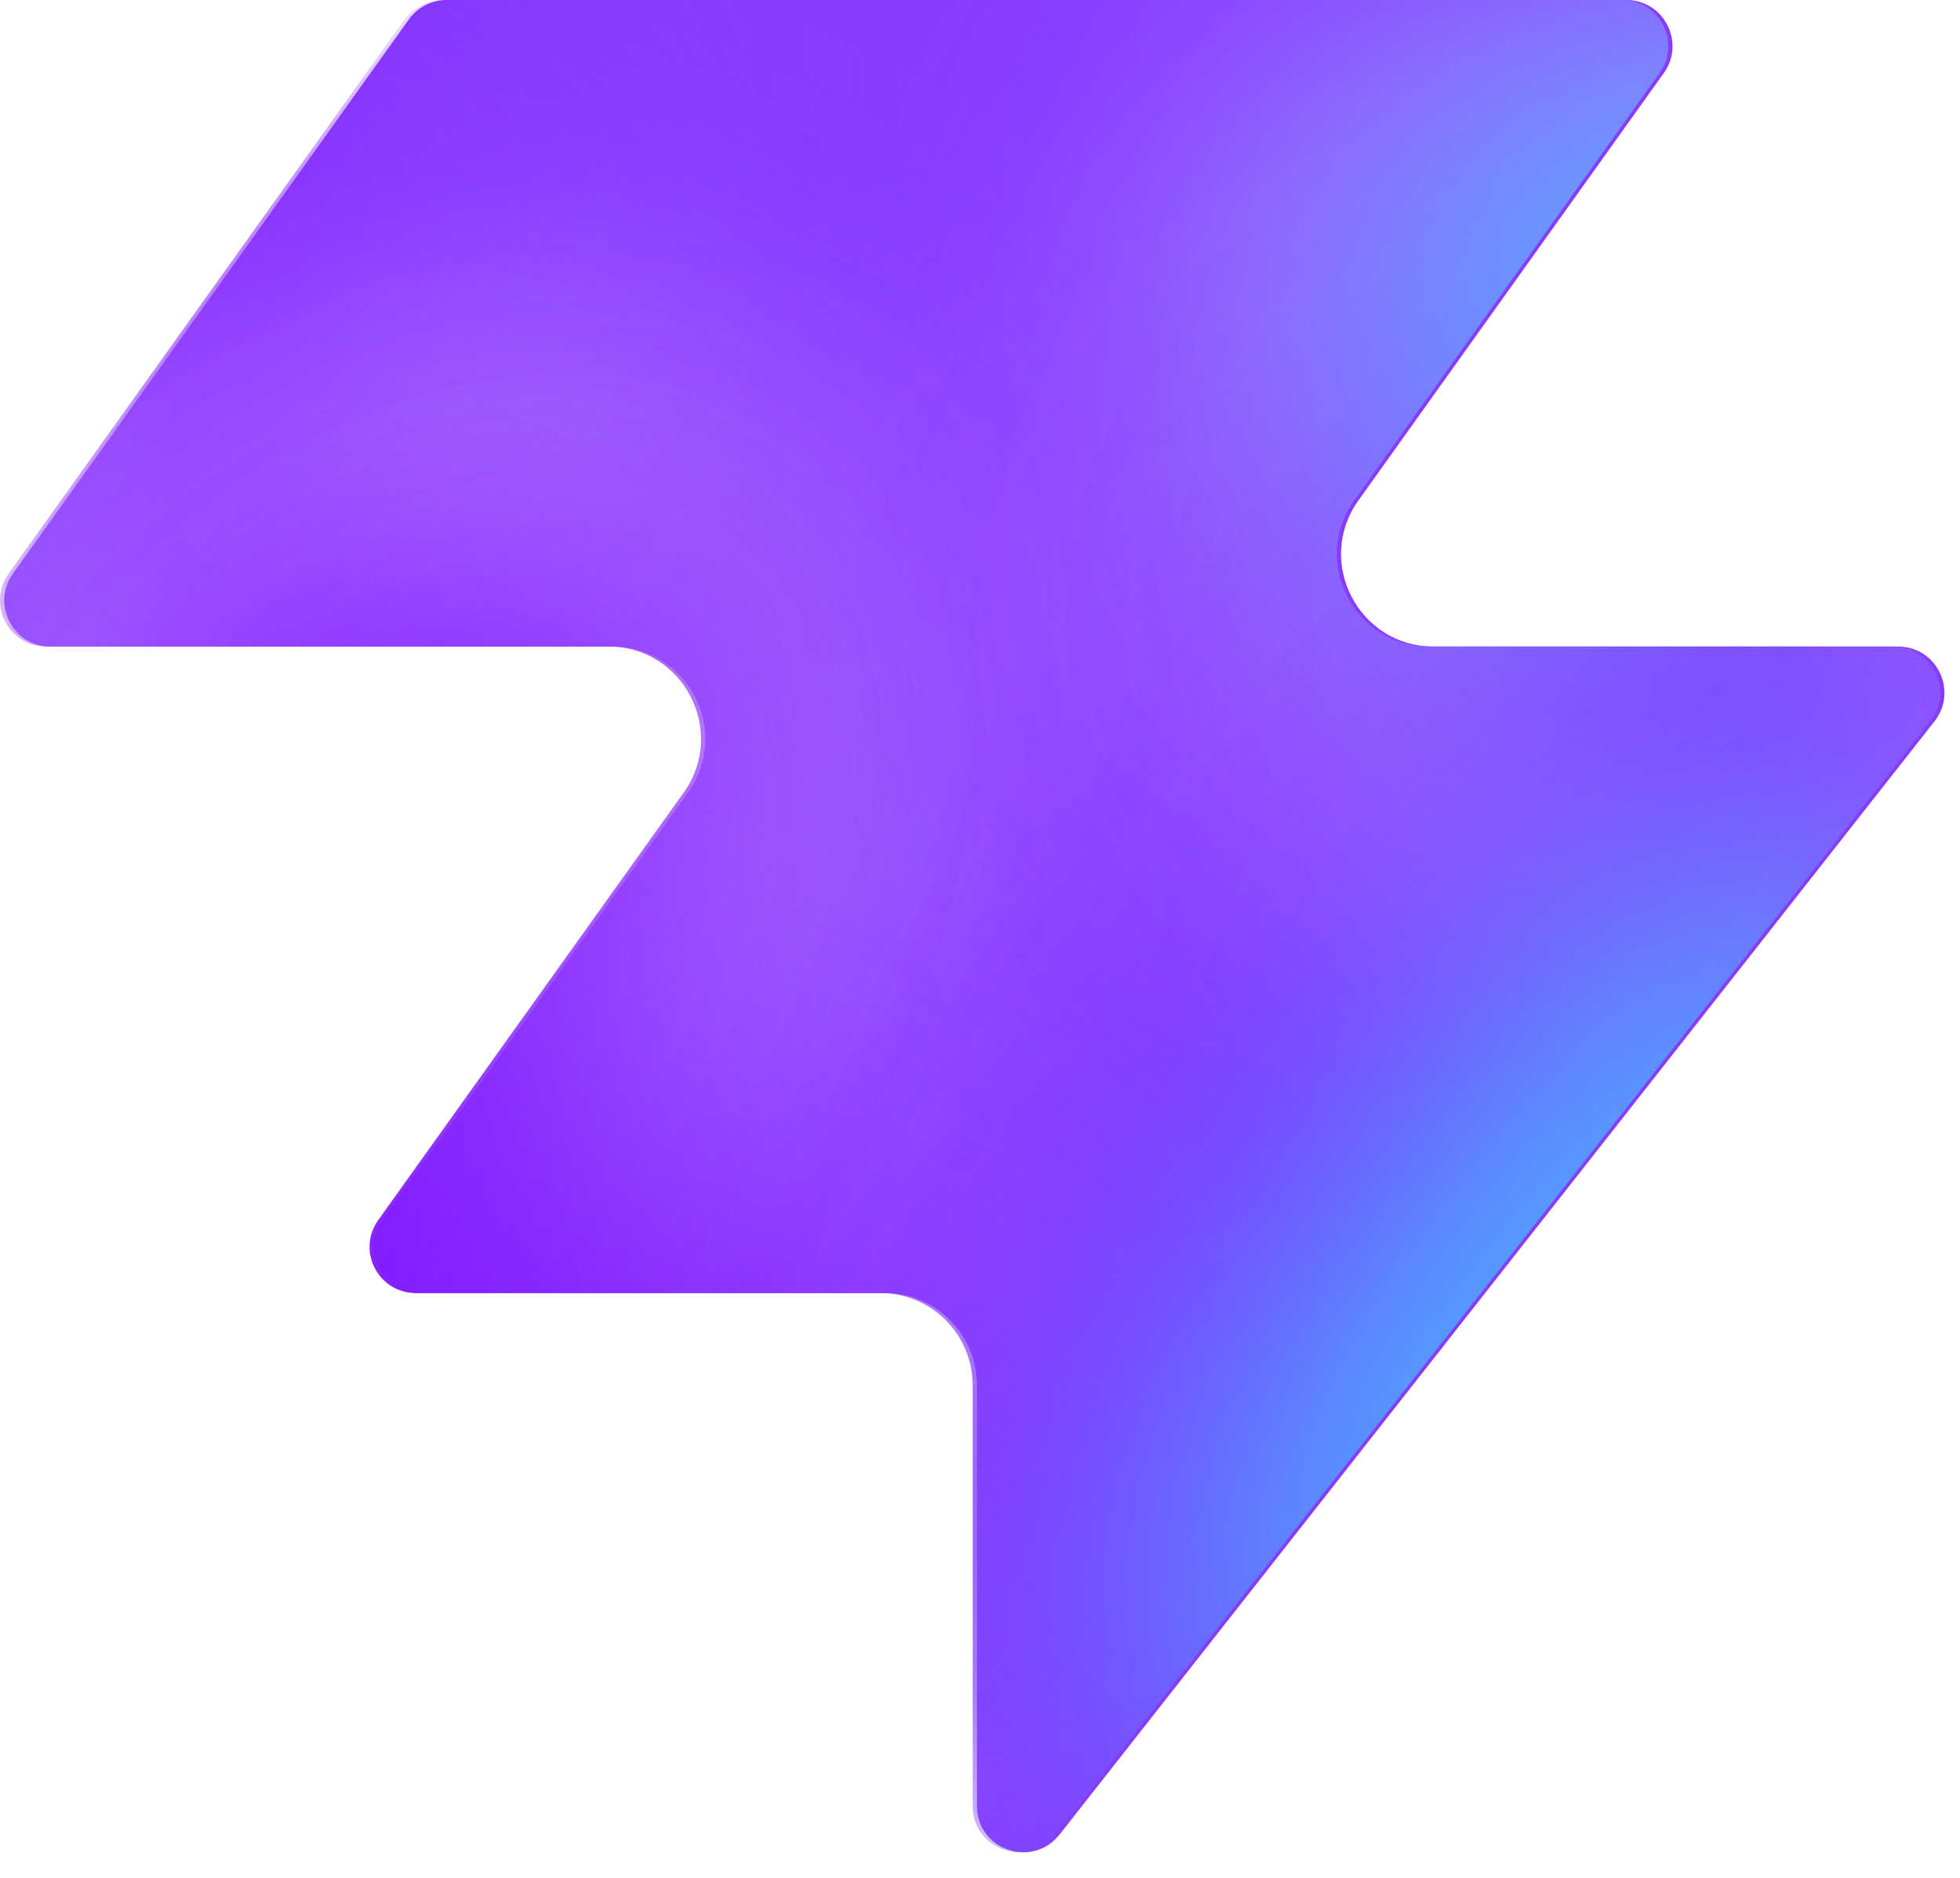
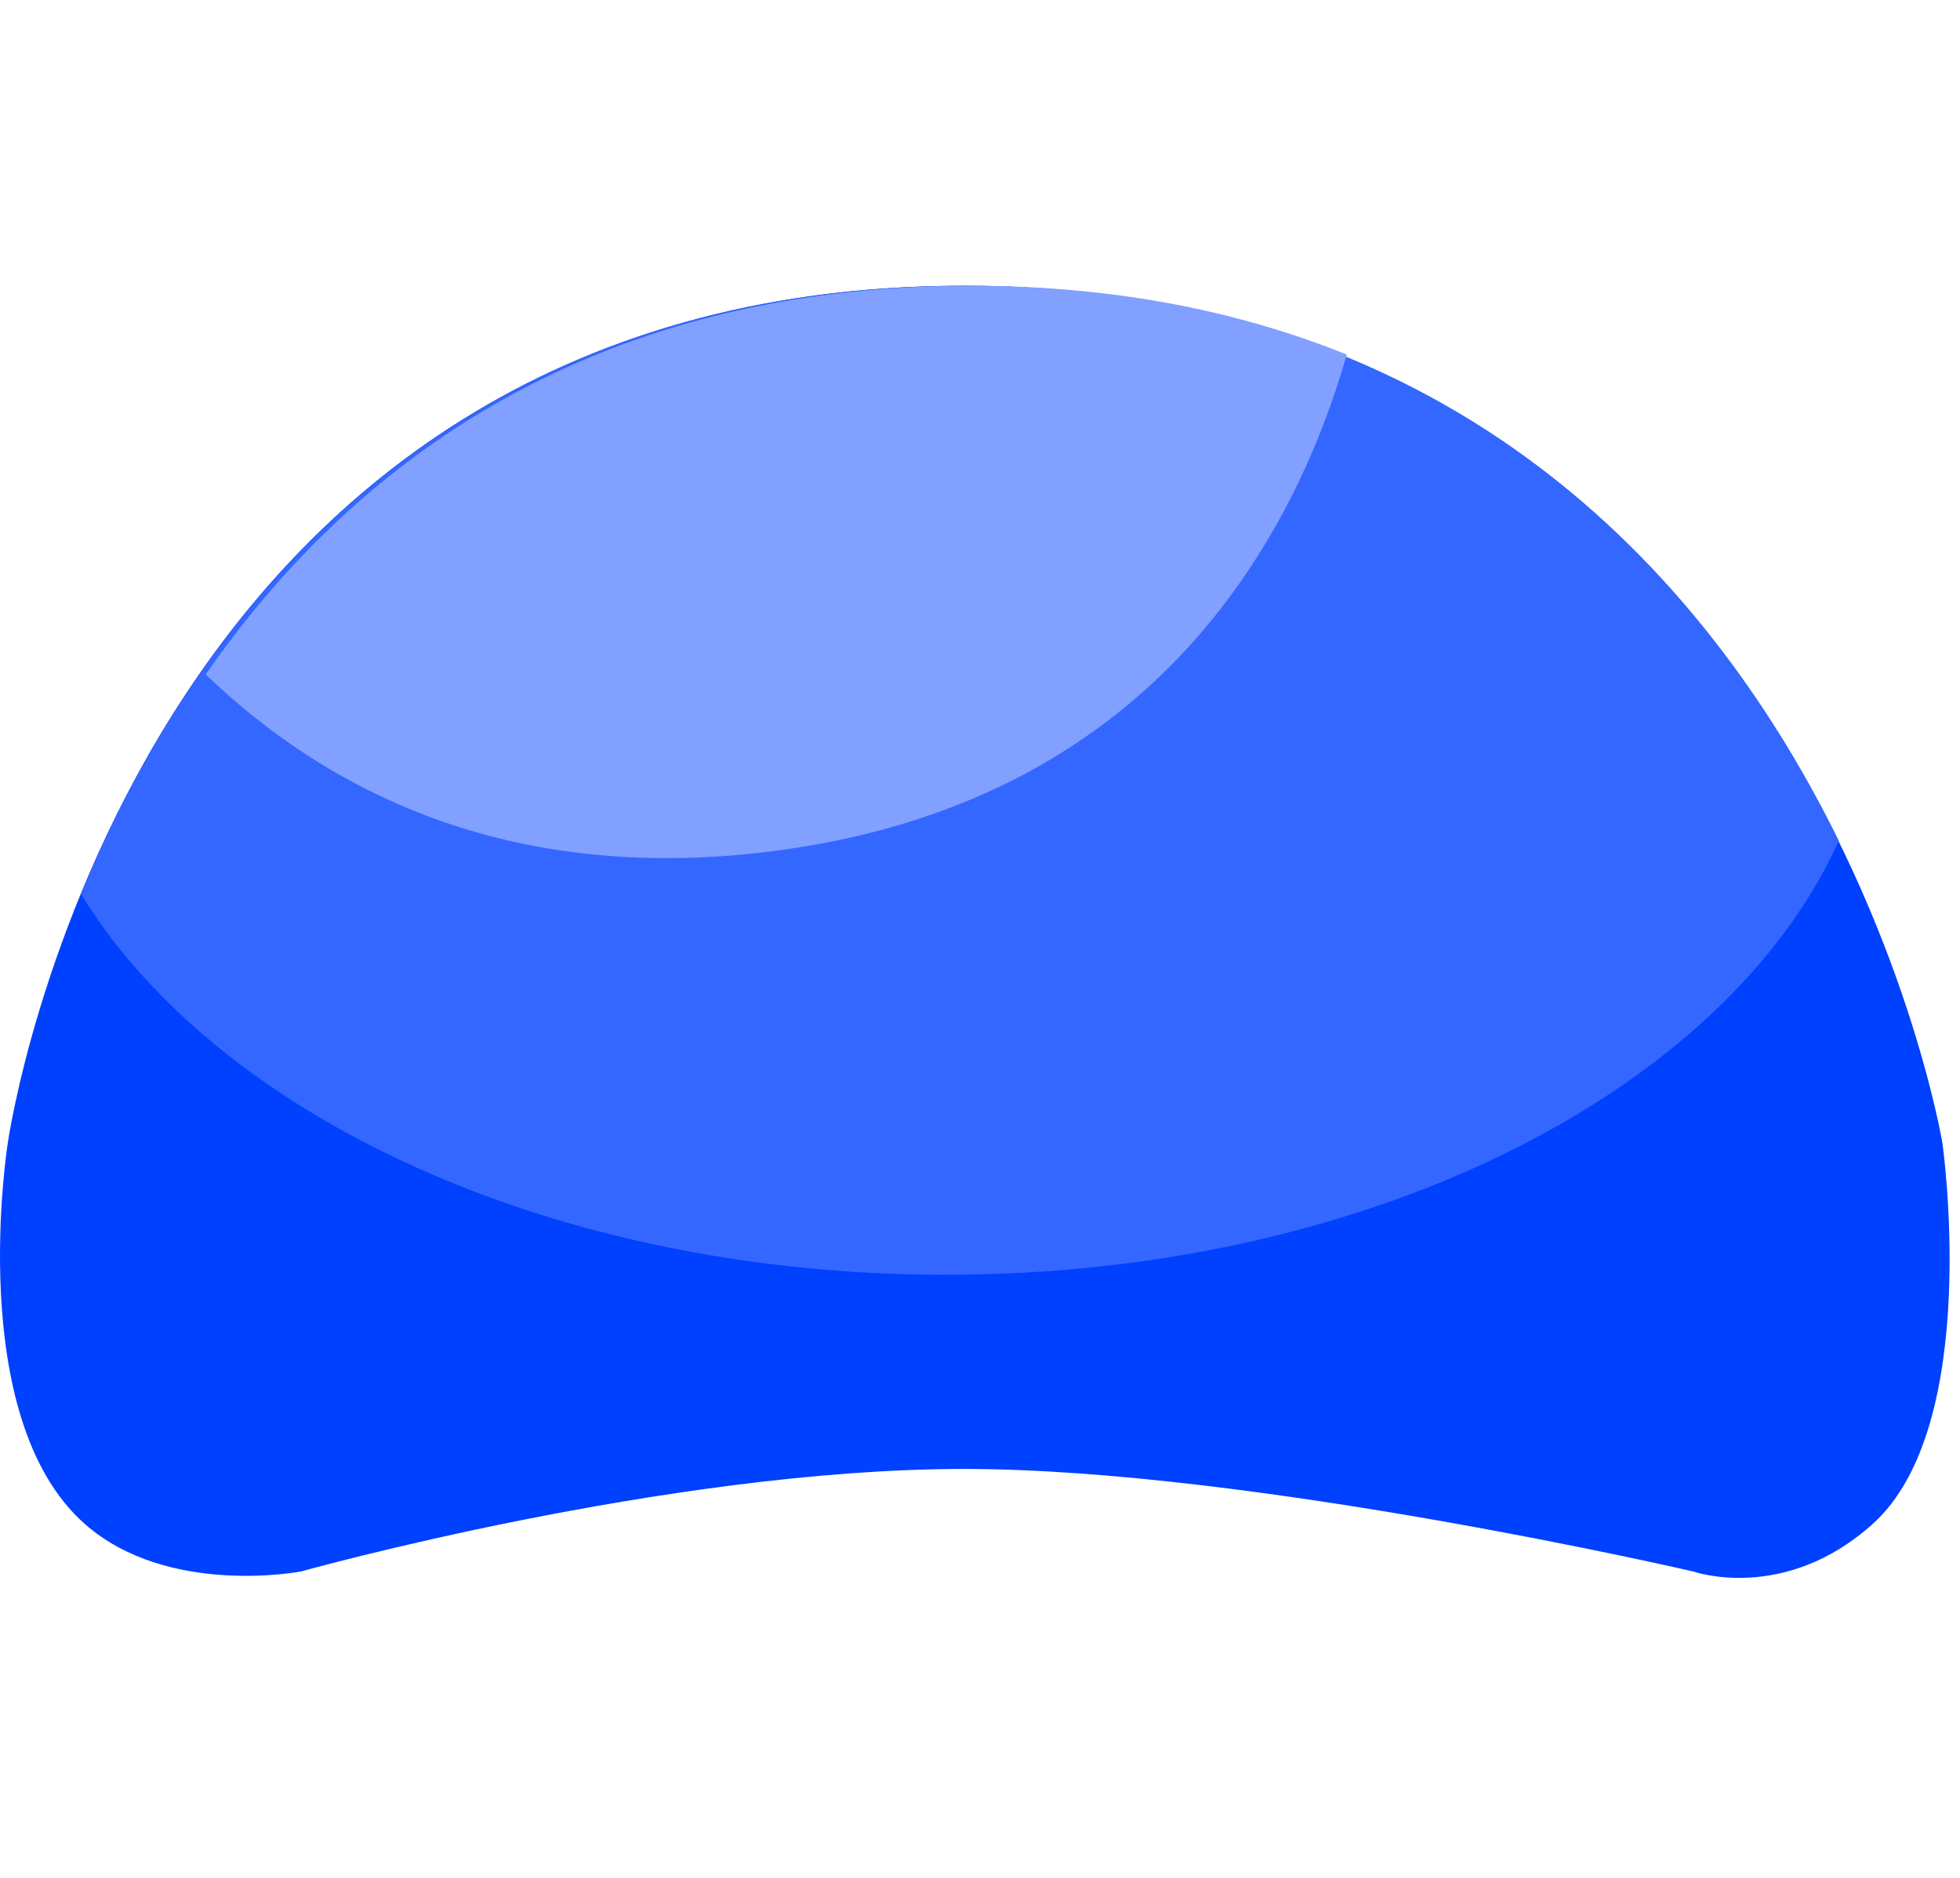
- <svg xmlns="http://www.w3.org/2000/svg" width="48" height="46" fill="none" viewBox="0 0 48 46">
-   <path fill="#863bff" d="M25.946 44.938c-.664.845-2.021.375-2.021-.698V33.937a2.26 2.26 0 0 0-2.262-2.262H10.287c-.92 0-1.456-1.04-.92-1.788l7.48-10.471c1.07-1.497 0-3.578-1.842-3.578H1.237c-.92 0-1.456-1.04-.92-1.788L10.013.474c.214-.297.556-.474.92-.474h28.894c.92 0 1.456 1.04.92 1.788l-7.48 10.471c-1.07 1.498 0 3.579 1.842 3.579h11.377c.943 0 1.473 1.088.89 1.83L25.947 44.94z" style="fill:#863bff;fill:color(display-p3 .525 .23 1);fill-opacity:1" />
-   <mask id="a" width="48" height="46" x="0" y="0" maskUnits="userSpaceOnUse" style="mask-type:alpha">
-     <path fill="#000" d="M25.842 44.938c-.664.844-2.021.375-2.021-.698V33.937a2.26 2.26 0 0 0-2.262-2.262H10.183c-.92 0-1.456-1.04-.92-1.788l7.48-10.471c1.07-1.498 0-3.579-1.842-3.579H1.133c-.92 0-1.456-1.04-.92-1.787L9.91.473c.214-.297.556-.474.92-.474h28.894c.92 0 1.456 1.04.92 1.788l-7.48 10.471c-1.07 1.498 0 3.578 1.842 3.578h11.377c.943 0 1.473 1.088.89 1.832L25.843 44.94z" style="fill:#000;fill-opacity:1" />
-   </mask>
-   <g mask="url(#a)">
-     <g filter="url(#b)">
-       <ellipse cx="5.508" cy="14.704" fill="#ede6ff" rx="5.508" ry="14.704" style="fill:#ede6ff;fill:color(display-p3 .927 .903 1);fill-opacity:1" transform="matrix(.00324 1 1 -.00324 -4.47 31.516)" />
-     </g>
-     <g filter="url(#c)">
-       <ellipse cx="10.399" cy="29.851" fill="#ede6ff" rx="10.399" ry="29.851" style="fill:#ede6ff;fill:color(display-p3 .927 .903 1);fill-opacity:1" transform="matrix(.00324 1 1 -.00324 -39.328 7.883)" />
-     </g>
-     <g filter="url(#d)">
-       <ellipse cx="5.508" cy="30.487" fill="#7e14ff" rx="5.508" ry="30.487" style="fill:#7e14ff;fill:color(display-p3 .492 .077 1);fill-opacity:1" transform="rotate(89.814 -25.913 -14.639)scale(1 -1)" />
-     </g>
-     <g filter="url(#e)">
-       <ellipse cx="5.508" cy="30.599" fill="#7e14ff" rx="5.508" ry="30.599" style="fill:#7e14ff;fill:color(display-p3 .492 .077 1);fill-opacity:1" transform="rotate(89.814 -32.644 -3.334)scale(1 -1)" />
-     </g>
-     <g filter="url(#f)">
-       <ellipse cx="5.508" cy="30.599" fill="#7e14ff" rx="5.508" ry="30.599" style="fill:#7e14ff;fill:color(display-p3 .492 .077 1);fill-opacity:1" transform="matrix(.00324 1 1 -.00324 -34.34 30.47)" />
-     </g>
-     <g filter="url(#g)">
-       <ellipse cx="14.072" cy="22.078" fill="#ede6ff" rx="14.072" ry="22.078" style="fill:#ede6ff;fill:color(display-p3 .927 .903 1);fill-opacity:1" transform="rotate(93.35 24.506 48.493)scale(-1 1)" />
-     </g>
-     <g filter="url(#h)">
-       <ellipse cx="3.47" cy="21.501" fill="#7e14ff" rx="3.47" ry="21.501" style="fill:#7e14ff;fill:color(display-p3 .492 .077 1);fill-opacity:1" transform="rotate(89.009 28.708 47.59)scale(-1 1)" />
-     </g>
-     <g filter="url(#i)">
-       <ellipse cx="3.47" cy="21.501" fill="#7e14ff" rx="3.47" ry="21.501" style="fill:#7e14ff;fill:color(display-p3 .492 .077 1);fill-opacity:1" transform="rotate(89.009 28.708 47.59)scale(-1 1)" />
-     </g>
-     <g filter="url(#j)">
-       <ellipse cx=".387" cy="8.972" fill="#7e14ff" rx="4.407" ry="29.108" style="fill:#7e14ff;fill:color(display-p3 .492 .077 1);fill-opacity:1" transform="rotate(39.51 .387 8.972)" />
-     </g>
-     <g filter="url(#k)">
-       <ellipse cx="47.523" cy="-6.092" fill="#7e14ff" rx="4.407" ry="29.108" style="fill:#7e14ff;fill:color(display-p3 .492 .077 1);fill-opacity:1" transform="rotate(37.892 47.523 -6.092)" />
-     </g>
-     <g filter="url(#l)">
-       <ellipse cx="41.412" cy="6.333" fill="#47bfff" rx="5.971" ry="9.665" style="fill:#47bfff;fill:color(display-p3 .28 .748 1);fill-opacity:1" transform="rotate(37.892 41.412 6.333)" />
-     </g>
-     <g filter="url(#m)">
-       <ellipse cx="-1.879" cy="38.332" fill="#7e14ff" rx="4.407" ry="29.108" style="fill:#7e14ff;fill:color(display-p3 .492 .077 1);fill-opacity:1" transform="rotate(37.892 -1.88 38.332)" />
-     </g>
-     <g filter="url(#n)">
-       <ellipse cx="-1.879" cy="38.332" fill="#7e14ff" rx="4.407" ry="29.108" style="fill:#7e14ff;fill:color(display-p3 .492 .077 1);fill-opacity:1" transform="rotate(37.892 -1.88 38.332)" />
-     </g>
-     <g filter="url(#o)">
-       <ellipse cx="35.651" cy="29.907" fill="#7e14ff" rx="4.407" ry="29.108" style="fill:#7e14ff;fill:color(display-p3 .492 .077 1);fill-opacity:1" transform="rotate(37.892 35.651 29.907)" />
-     </g>
-     <g filter="url(#p)">
-       <ellipse cx="38.418" cy="32.4" fill="#47bfff" rx="5.971" ry="15.297" style="fill:#47bfff;fill:color(display-p3 .28 .748 1);fill-opacity:1" transform="rotate(37.892 38.418 32.4)" />
-     </g>
-   </g>
-   <defs>
-     <filter id="b" width="60.045" height="41.654" x="-19.77" y="16.149" color-interpolation-filters="sRGB" filterUnits="userSpaceOnUse">
-       <feFlood flood-opacity="0" result="BackgroundImageFix" />
-       <feBlend in="SourceGraphic" in2="BackgroundImageFix" result="shape" />
-       <feGaussianBlur result="effect1_foregroundBlur_2002_17158" stdDeviation="7.659" />
-     </filter>
-     <filter id="c" width="90.34" height="51.437" x="-54.613" y="-7.533" color-interpolation-filters="sRGB" filterUnits="userSpaceOnUse">
-       <feFlood flood-opacity="0" result="BackgroundImageFix" />
-       <feBlend in="SourceGraphic" in2="BackgroundImageFix" result="shape" />
-       <feGaussianBlur result="effect1_foregroundBlur_2002_17158" stdDeviation="7.659" />
-     </filter>
-     <filter id="d" width="79.355" height="29.4" x="-49.64" y="2.03" color-interpolation-filters="sRGB" filterUnits="userSpaceOnUse">
-       <feFlood flood-opacity="0" result="BackgroundImageFix" />
-       <feBlend in="SourceGraphic" in2="BackgroundImageFix" result="shape" />
-       <feGaussianBlur result="effect1_foregroundBlur_2002_17158" stdDeviation="4.596" />
-     </filter>
-     <filter id="e" width="79.579" height="29.4" x="-45.045" y="20.029" color-interpolation-filters="sRGB" filterUnits="userSpaceOnUse">
-       <feFlood flood-opacity="0" result="BackgroundImageFix" />
-       <feBlend in="SourceGraphic" in2="BackgroundImageFix" result="shape" />
-       <feGaussianBlur result="effect1_foregroundBlur_2002_17158" stdDeviation="4.596" />
-     </filter>
-     <filter id="f" width="79.579" height="29.4" x="-43.513" y="21.178" color-interpolation-filters="sRGB" filterUnits="userSpaceOnUse">
-       <feFlood flood-opacity="0" result="BackgroundImageFix" />
-       <feBlend in="SourceGraphic" in2="BackgroundImageFix" result="shape" />
-       <feGaussianBlur result="effect1_foregroundBlur_2002_17158" stdDeviation="4.596" />
-     </filter>
-     <filter id="g" width="74.749" height="58.852" x="15.756" y="-17.901" color-interpolation-filters="sRGB" filterUnits="userSpaceOnUse">
-       <feFlood flood-opacity="0" result="BackgroundImageFix" />
-       <feBlend in="SourceGraphic" in2="BackgroundImageFix" result="shape" />
-       <feGaussianBlur result="effect1_foregroundBlur_2002_17158" stdDeviation="7.659" />
-     </filter>
-     <filter id="h" width="61.377" height="25.362" x="23.548" y="2.284" color-interpolation-filters="sRGB" filterUnits="userSpaceOnUse">
-       <feFlood flood-opacity="0" result="BackgroundImageFix" />
-       <feBlend in="SourceGraphic" in2="BackgroundImageFix" result="shape" />
-       <feGaussianBlur result="effect1_foregroundBlur_2002_17158" stdDeviation="4.596" />
-     </filter>
-     <filter id="i" width="61.377" height="25.362" x="23.548" y="2.284" color-interpolation-filters="sRGB" filterUnits="userSpaceOnUse">
-       <feFlood flood-opacity="0" result="BackgroundImageFix" />
-       <feBlend in="SourceGraphic" in2="BackgroundImageFix" result="shape" />
-       <feGaussianBlur result="effect1_foregroundBlur_2002_17158" stdDeviation="4.596" />
-     </filter>
-     <filter id="j" width="56.045" height="63.649" x="-27.636" y="-22.853" color-interpolation-filters="sRGB" filterUnits="userSpaceOnUse">
-       <feFlood flood-opacity="0" result="BackgroundImageFix" />
-       <feBlend in="SourceGraphic" in2="BackgroundImageFix" result="shape" />
-       <feGaussianBlur result="effect1_foregroundBlur_2002_17158" stdDeviation="4.596" />
-     </filter>
-     <filter id="k" width="54.814" height="64.646" x="20.116" y="-38.415" color-interpolation-filters="sRGB" filterUnits="userSpaceOnUse">
-       <feFlood flood-opacity="0" result="BackgroundImageFix" />
-       <feBlend in="SourceGraphic" in2="BackgroundImageFix" result="shape" />
-       <feGaussianBlur result="effect1_foregroundBlur_2002_17158" stdDeviation="4.596" />
-     </filter>
-     <filter id="l" width="33.541" height="35.313" x="24.641" y="-11.323" color-interpolation-filters="sRGB" filterUnits="userSpaceOnUse">
-       <feFlood flood-opacity="0" result="BackgroundImageFix" />
-       <feBlend in="SourceGraphic" in2="BackgroundImageFix" result="shape" />
-       <feGaussianBlur result="effect1_foregroundBlur_2002_17158" stdDeviation="4.596" />
-     </filter>
-     <filter id="m" width="54.814" height="64.646" x="-29.286" y="6.009" color-interpolation-filters="sRGB" filterUnits="userSpaceOnUse">
-       <feFlood flood-opacity="0" result="BackgroundImageFix" />
-       <feBlend in="SourceGraphic" in2="BackgroundImageFix" result="shape" />
-       <feGaussianBlur result="effect1_foregroundBlur_2002_17158" stdDeviation="4.596" />
-     </filter>
-     <filter id="n" width="54.814" height="64.646" x="-29.286" y="6.009" color-interpolation-filters="sRGB" filterUnits="userSpaceOnUse">
-       <feFlood flood-opacity="0" result="BackgroundImageFix" />
-       <feBlend in="SourceGraphic" in2="BackgroundImageFix" result="shape" />
-       <feGaussianBlur result="effect1_foregroundBlur_2002_17158" stdDeviation="4.596" />
-     </filter>
-     <filter id="o" width="54.814" height="64.646" x="8.244" y="-2.416" color-interpolation-filters="sRGB" filterUnits="userSpaceOnUse">
-       <feFlood flood-opacity="0" result="BackgroundImageFix" />
-       <feBlend in="SourceGraphic" in2="BackgroundImageFix" result="shape" />
-       <feGaussianBlur result="effect1_foregroundBlur_2002_17158" stdDeviation="4.596" />
-     </filter>
-     <filter id="p" width="39.409" height="43.623" x="18.713" y="10.588" color-interpolation-filters="sRGB" filterUnits="userSpaceOnUse">
-       <feFlood flood-opacity="0" result="BackgroundImageFix" />
-       <feBlend in="SourceGraphic" in2="BackgroundImageFix" result="shape" />
-       <feGaussianBlur result="effect1_foregroundBlur_2002_17158" stdDeviation="4.596" />
-     </filter>
-   </defs>
+ <svg xmlns="http://www.w3.org/2000/svg" width="48" height="46" viewBox="0 0 48 46" fill="none">
+   <path d="M23.61 35.983C16.342 35.983 7.369 38.495 7.369 38.495C7.369 38.495 4.107 39.123 2.075 37.329C-0.886 34.714 0.191 27.997 0.191 27.997C0.191 27.997 3.152 7 23.61 7C44.069 7 47.569 27.997 47.569 27.997C47.569 27.997 48.556 34.906 45.864 37.329C43.694 39.281 41.467 38.495 41.467 38.495C41.467 38.495 30.652 35.983 23.61 35.983Z" fill="#0040FF" />
+   <path d="M23.622 7C35.889 7 42.058 14.55 45.032 20.596C42.257 26.74 33.517 31.227 23.162 31.227C13.557 31.227 5.341 27.367 1.986 21.905C4.531 15.705 10.449 7 23.622 7Z" fill="#3467FF" />
+   <path d="M23.776 7C27.335 7 30.38 7.636 32.983 8.686C31.688 13.192 28.203 19.711 18.815 20.864C12.4 21.652 7.98 19.349 5.038 16.521C8.435 11.617 14.182 7 23.776 7Z" fill="#81A0FF" />
</svg>
